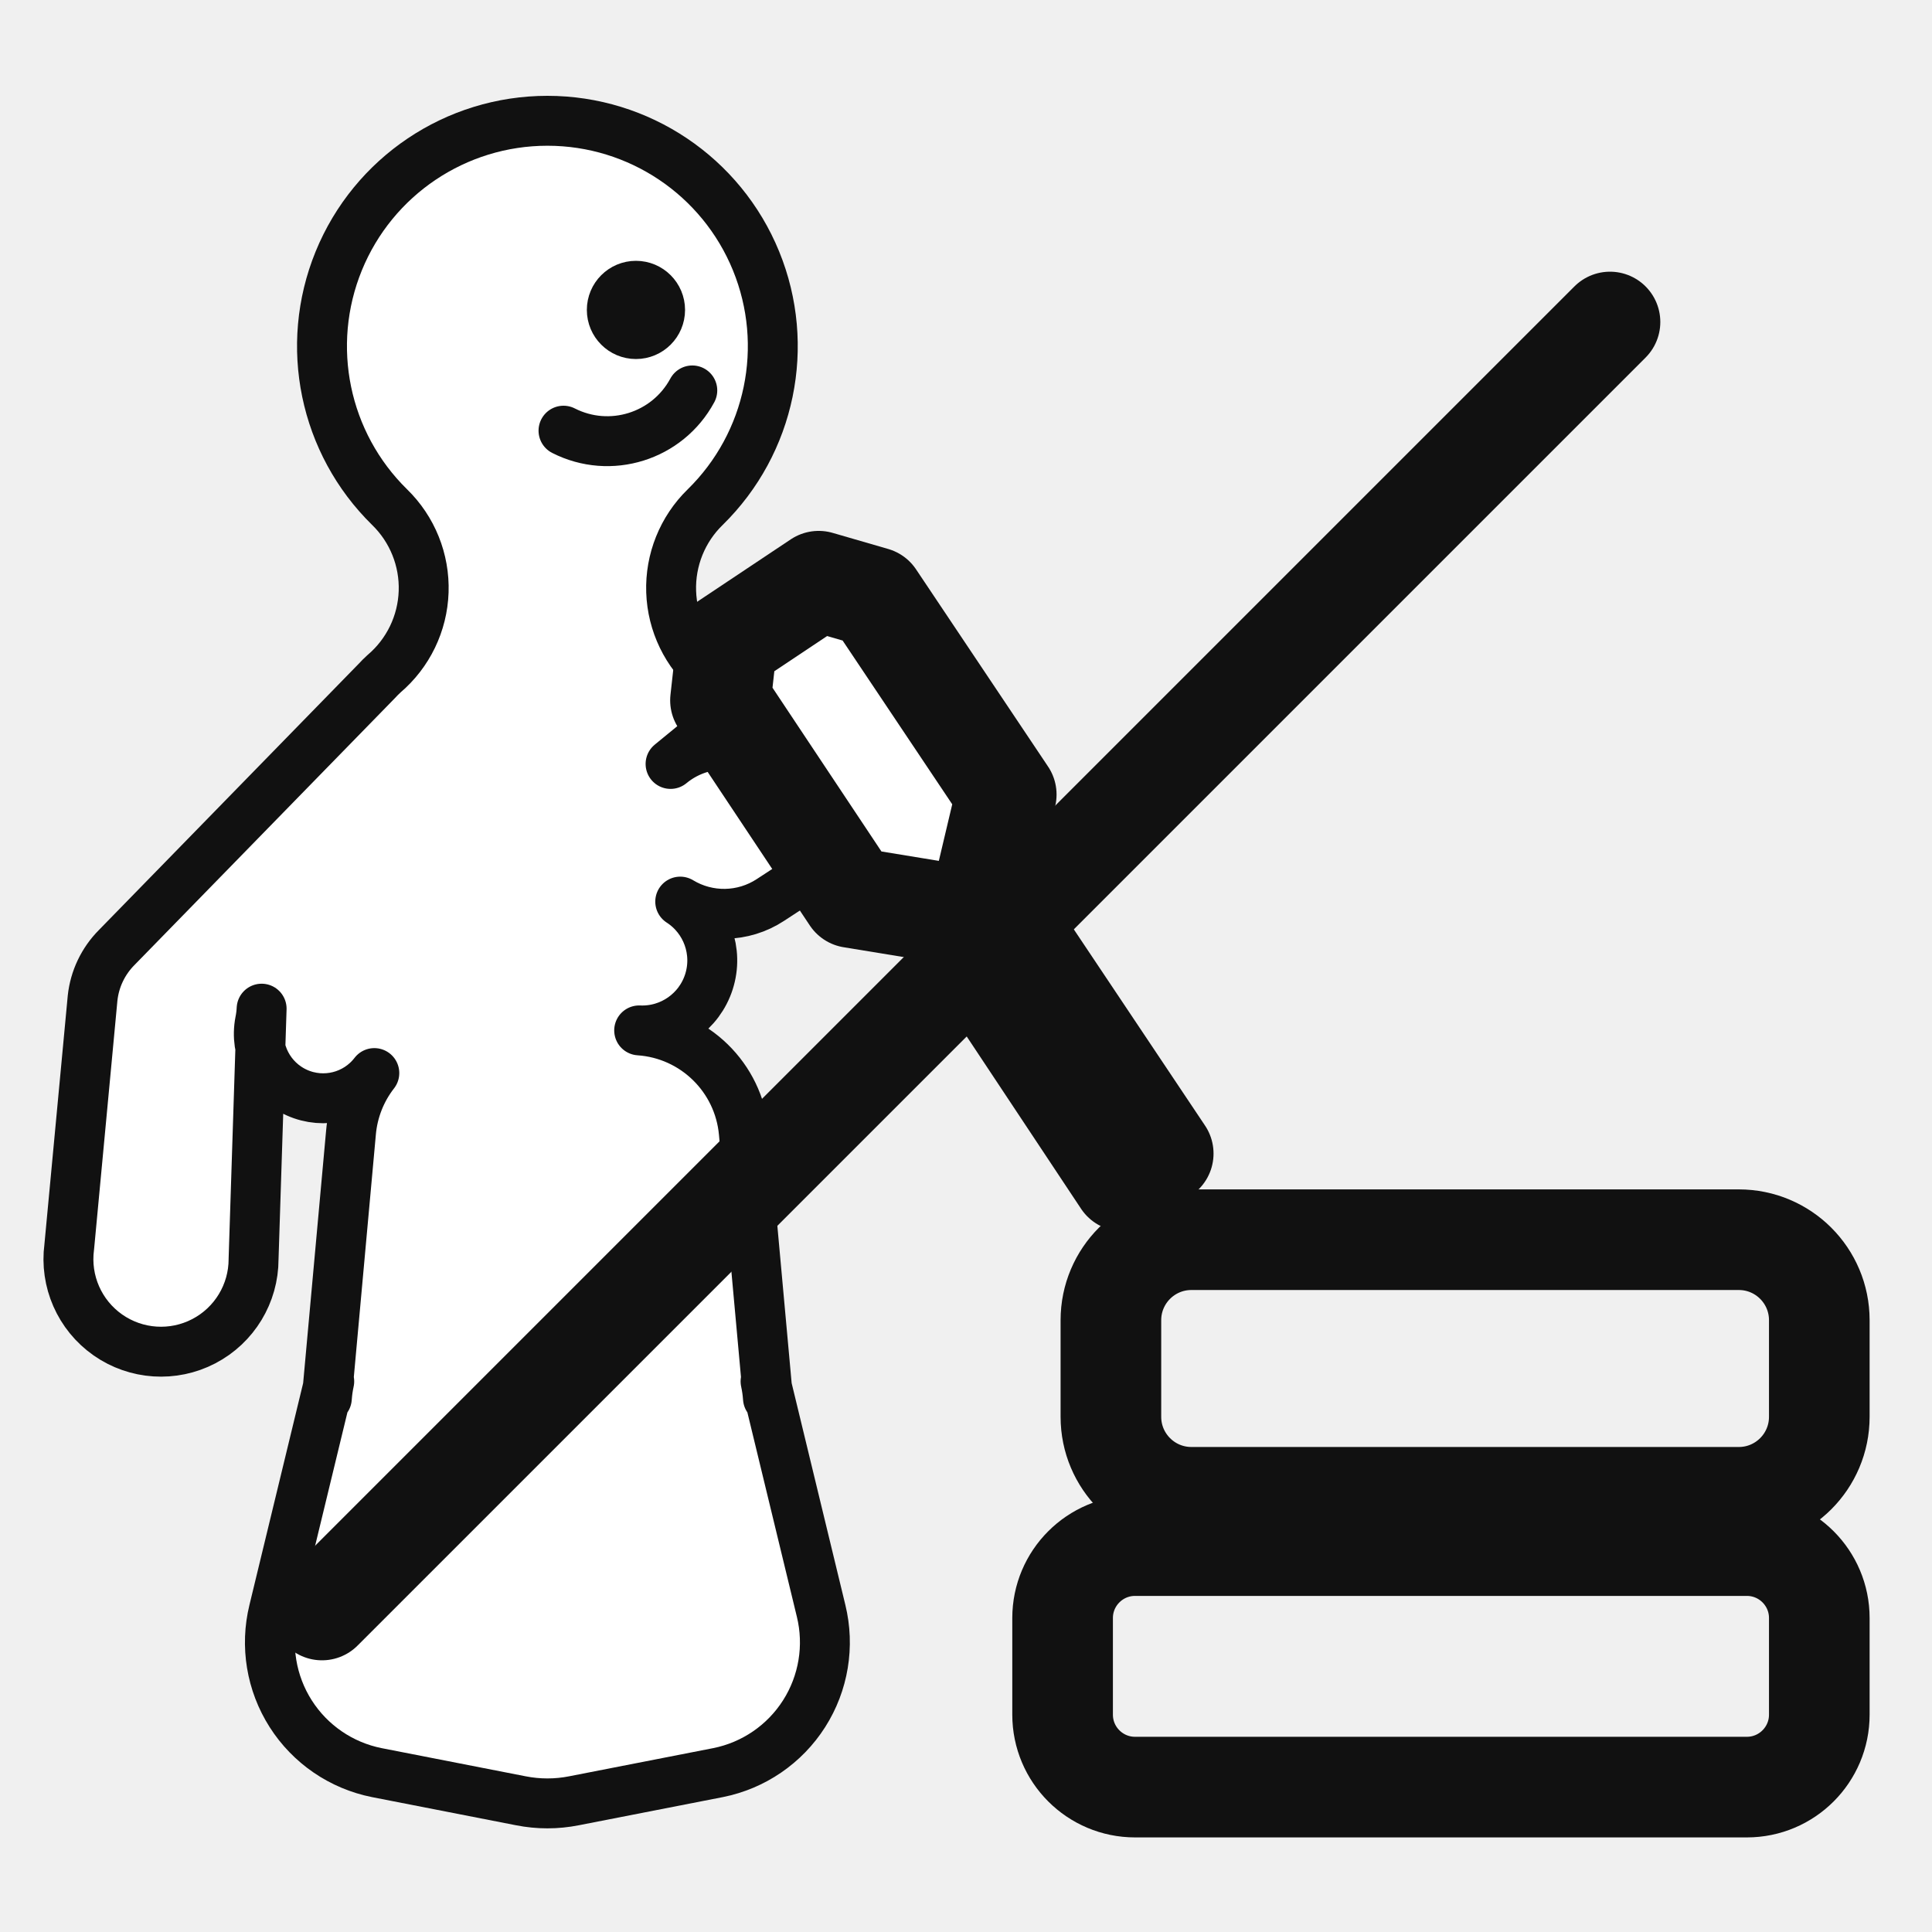
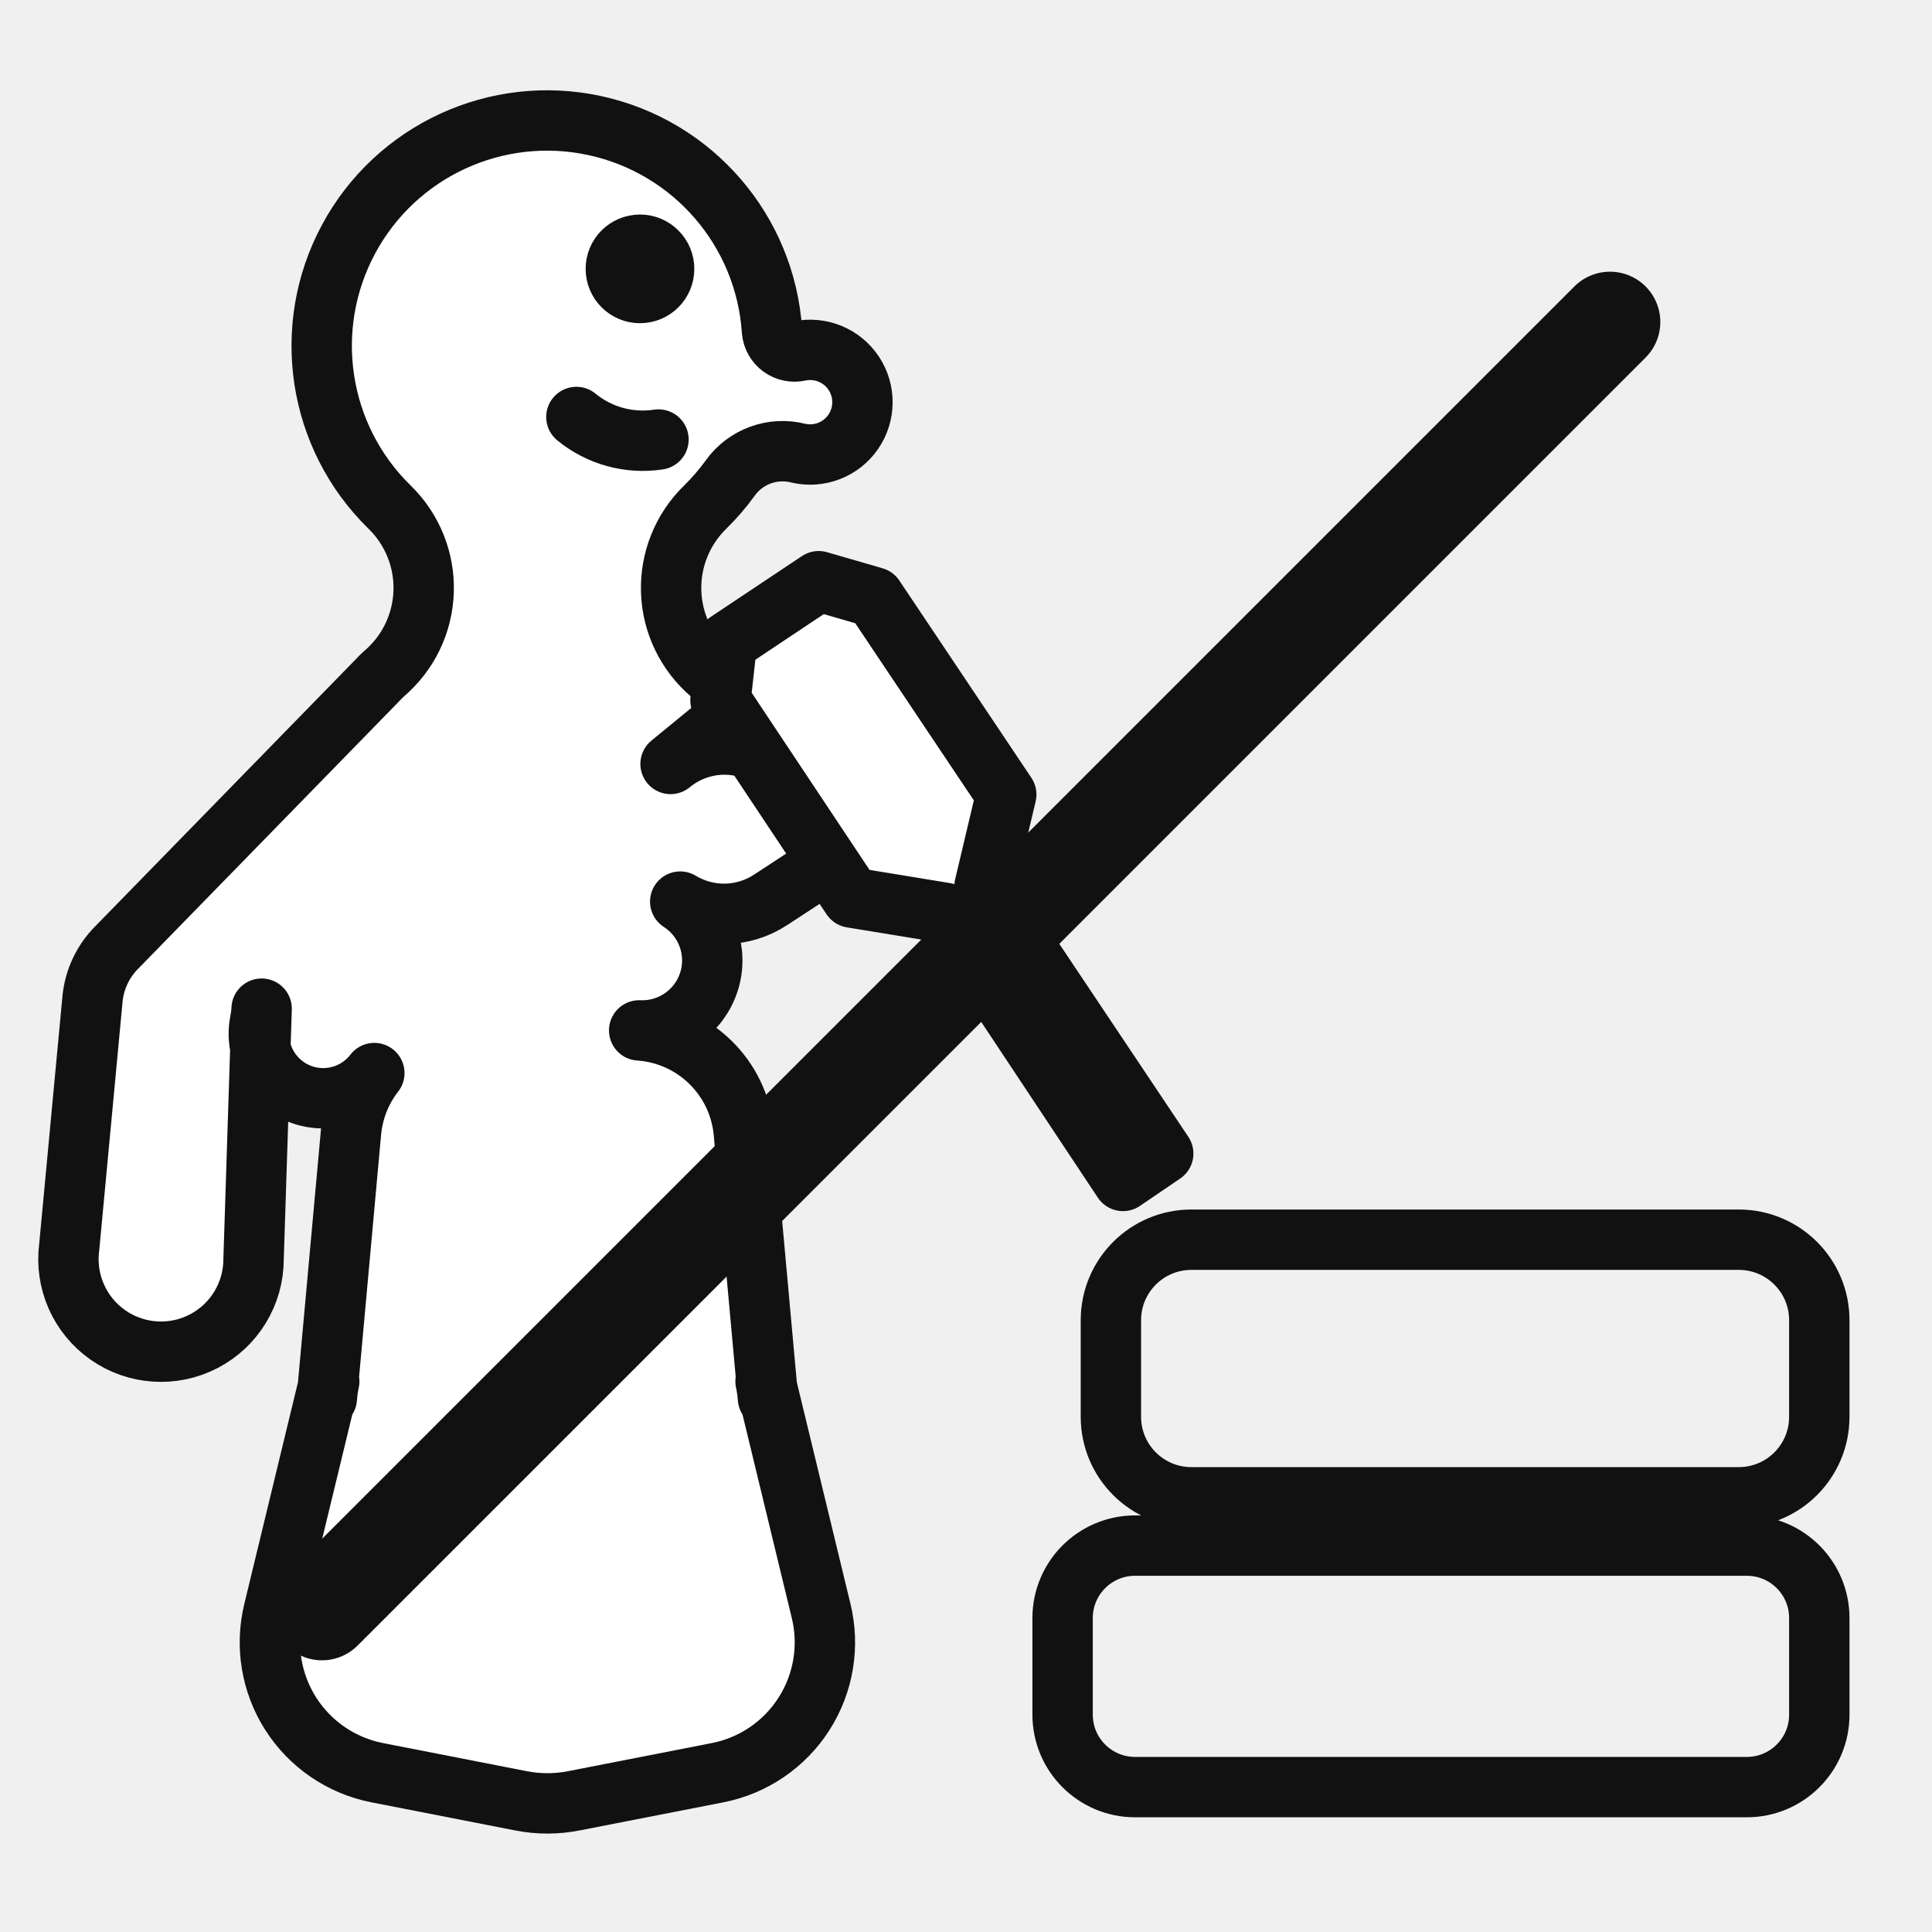
<svg xmlns="http://www.w3.org/2000/svg" viewBox="0 0 24 24" preserveAspectRatio="xMinYMid meet">
  <g fill="none" stroke="#111" stroke-width="1.25" stroke-linecap="round" stroke-linejoin="round">
-     <rect x="13.8" y="15.4" width="8.8" height="3.2" rx="1" />
-     <rect x="13.2" y="19.2" width="9.4" height="3" rx="0.9" />
-     <g stroke-width="0.62" fill="#fff">
-       <path d="M4.84 6.3A1.4 1.4 0 0 1 4.77 8.37A1.35 1.35 0 0 0 4.68 8.46L1.45 11.77A1.05 1.05 0 0 0 1.15 12.4L0.86 15.49A1.15 1.15 0 1 0 3.15 15.64L3.25 12.53A1.05 1.05 0 0 1 3.23 12.69A0.8 0.8 0 0 0 4.65 13.33A1.4 1.4 0 0 0 4.36 14.07L4.06 17.37A1.45 1.45 0 0 1 4.09 17.16L3.4 20.01A1.65 1.65 0 0 0 4.68 22.02L6.47 22.37A1.7 1.7 0 0 0 7.13 22.37L8.92 22.02A1.65 1.65 0 0 0 10.2 20.01L9.51 17.16A1.45 1.45 0 0 1 9.54 17.37L9.24 14.07A1.4 1.4 0 0 0 7.94 12.8A0.87 0.87 0 0 0 8.45 11.2A1.05 1.05 0 0 0 9.57 11.18L11.13 10.16A1.15 1.15 0 1 0 9.77 8.31L8.33 9.49A1.05 1.05 0 0 1 9.84 9.67L9.03 8.59A1.35 1.35 0 0 0 8.83 8.37A1.4 1.4 0 0 1 8.76 6.3A2.8 2.8 0 1 0 4.84 6.3Z" />
-       <circle cx="7.9" cy="3.85" r="0.3" fill="#111" />
-       <path d="M7 5.35A1.2 1.2 0 0 0 8.6 4.85" fill="none" />
+     <g stroke-width="0.75">
+       <rect x="13.8" y="15.4" width="8.8" height="3.2" rx="1" />
+       <rect x="13.2" y="19.2" width="9.4" height="3" rx="0.9" />
+       <g fill="#fff">
+         <path d="M4.84 6.3A1.4 1.4 0 0 1 4.77 8.37A1.35 1.35 0 0 0 4.68 8.46L1.45 11.77A1.05 1.05 0 0 0 1.15 12.4L0.86 15.49A1.15 1.15 0 1 0 3.15 15.64L3.25 12.53A1.05 1.05 0 0 1 3.23 12.69A0.8 0.8 0 0 0 4.65 13.33A1.4 1.4 0 0 0 4.36 14.07L4.06 17.37A1.45 1.45 0 0 1 4.09 17.16L3.4 20.01A1.65 1.65 0 0 0 4.68 22.02L6.47 22.37A1.7 1.7 0 0 0 7.13 22.37L8.92 22.02A1.65 1.65 0 0 0 10.2 20.01L9.51 17.16A1.45 1.45 0 0 1 9.54 17.37L9.24 14.07A1.4 1.4 0 0 0 7.94 12.8A0.87 0.87 0 0 0 8.45 11.2A1.05 1.05 0 0 0 9.57 11.18L11.13 10.16A1.15 1.15 0 1 0 9.77 8.31L8.33 9.49A1.05 1.05 0 0 1 9.84 9.67L9.03 8.59A1.35 1.35 0 0 0 8.83 8.37A1.4 1.4 0 0 1 8.76 6.3A2.8 2.8 0 0 0 9.07 5.94A0.8 0.8 0 0 1 9.92 5.63A0.65 0.65 0 1 0 9.93 4.36A0.28 0.28 0 0 1 9.59 4.11A2.8 2.8 0 1 0 4.84 6.3Z" />
+         <circle cx="7.95" cy="3.34" r="0.3" fill="#111" />
+         <path d="M8.18 5.46A1.3 1.3 0 0 1 7.16 5.18" fill="none" />
+       </g>
+       <path d="M9.03 7.98L8.95 8.7L10.58 11.15L11.74 11.34L13.95 14.67L14.45 14.33L12.23 11.01L12.5 9.87L10.86 7.42L10.17 7.22Z" fill="#fff" />
+       <path stroke-width="1.25" d="M4 20 20 4" />
    </g>
-     <path d="M9.03 7.98L8.95 8.7L10.58 11.15L11.74 11.34L13.95 14.67L14.45 14.33L12.23 11.01L12.5 9.87L10.86 7.42L10.17 7.22Z" fill="#fff" />
-     <path d="M4 20 20 4" />
  </g>
</svg>
